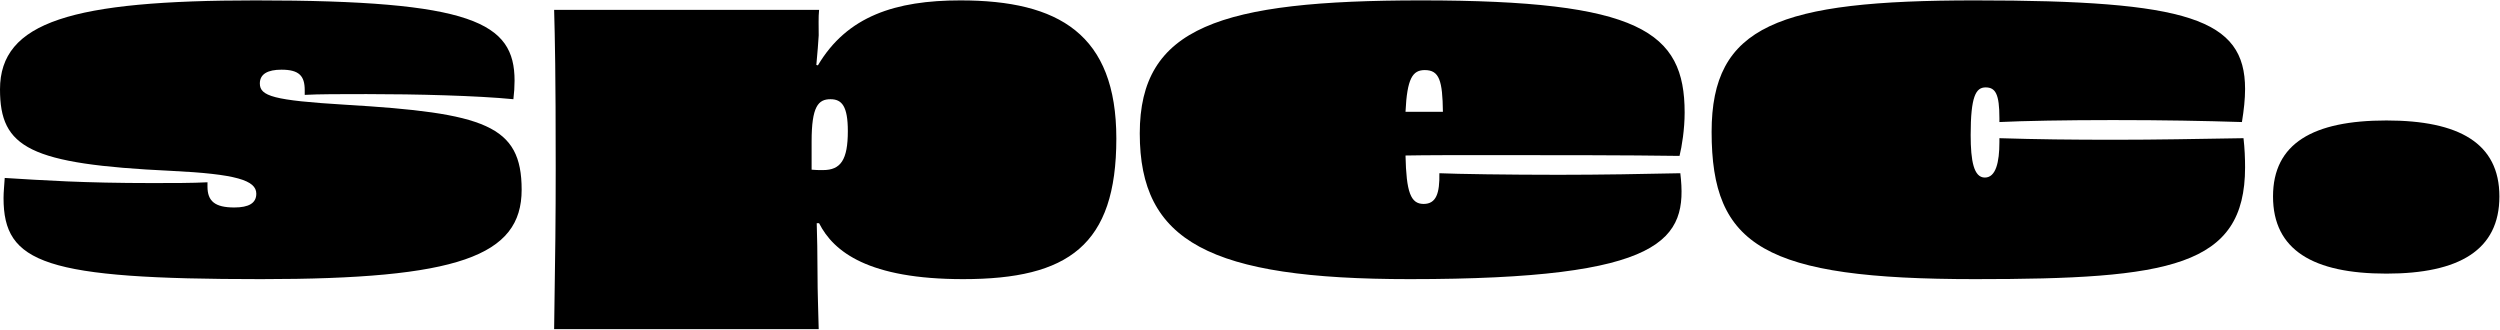
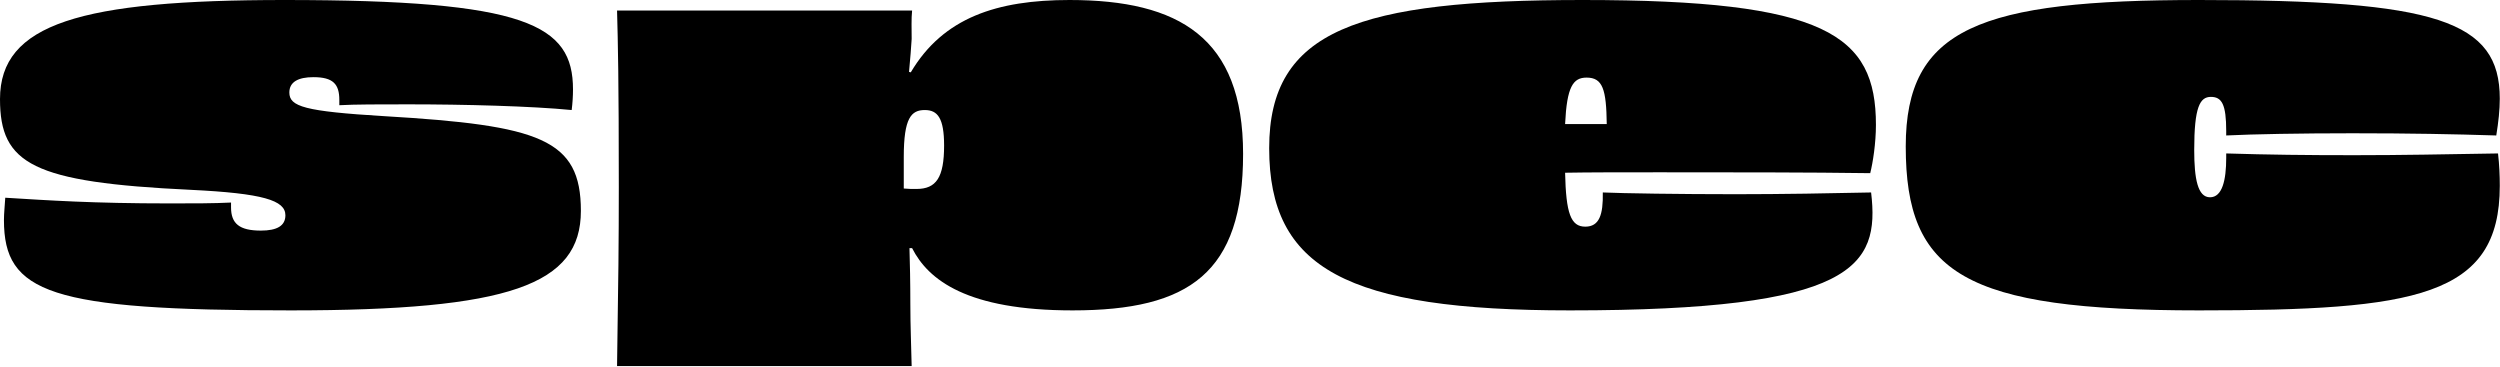
- <svg xmlns="http://www.w3.org/2000/svg" width="2540" height="335" viewBox="0 0 2540 335" fill="none">
-   <path d="M2424.59 122.398C2498.59 122.398 2539.39 145.598 2539.39 199.598C2539.39 253.998 2498.59 277.998 2424.59 277.998C2350.19 277.998 2309.39 253.998 2309.39 199.598C2309.39 145.598 2350.19 122.398 2424.59 122.398Z" fill="black" />
-   <path d="M2031.4 144.398V140.398C2069.8 141.598 2104.2 141.998 2148.2 141.998C2192.6 141.998 2229 141.198 2279.4 140.398C2280.6 150.798 2281 160.798 2281 169.998C2281 271.198 2204.2 283.598 2006.6 283.598C1792.2 283.598 1739 249.998 1739 133.998C1739 25.998 1806.6 0.398 2006.6 0.398C2223.4 0.398 2281 19.198 2281 90.398C2281 100.798 2279.8 111.598 2277.8 123.998C2239 122.798 2199.4 121.998 2146.6 121.998C2099.4 121.998 2055.8 122.798 2031.4 123.998V119.998C2031.4 95.598 2027.4 88.798 2017.4 88.798C2007.4 88.798 2002.2 97.998 2002.2 137.198C2002.2 163.598 2005.4 180.398 2016.6 180.398C2027.8 180.398 2031.4 164.798 2031.4 144.398Z" fill="black" />
-   <path d="M1447.6 71.198C1435.2 71.198 1429.6 79.598 1428 113.598C1436.4 113.598 1448.4 113.598 1466 113.598C1465.6 81.998 1462.4 71.198 1447.6 71.198ZM1583.6 177.598C1625.6 177.598 1670.8 176.798 1707.2 175.998C1715.2 243.598 1692 283.598 1432.4 283.598C1228.4 283.598 1158 245.198 1158 135.598C1158 27.598 1239.2 0.398 1444 0.398C1666 0.398 1711.6 31.998 1711.6 114.398C1711.6 131.198 1708.8 148.798 1706.4 158.398C1652.8 157.598 1577.6 157.598 1514.4 157.598C1479.6 157.598 1448.8 157.598 1428 157.998C1428.8 195.198 1433.2 207.198 1446.4 207.198C1459.2 207.198 1462.8 196.398 1462.4 175.998C1480 176.798 1532.8 177.598 1583.6 177.598Z" fill="black" />
-   <path d="M824.6 143.598V172.398C828.2 172.798 832.2 172.798 836.2 172.798C854.2 172.798 861.4 162.398 861.4 133.198C861.4 107.998 855.4 100.798 843.8 100.798C831.4 100.798 824.6 107.998 824.6 143.598ZM829.4 65.998L831 66.398C860.6 16.398 909.8 0.398 975.8 0.398C1075.8 0.398 1134.2 34.798 1134.2 140.798C1134.2 249.198 1085.4 283.598 978.6 283.598C882.6 283.598 847 255.998 832.2 226.798H829.8C830.2 240.798 830.6 257.198 830.6 277.998C830.6 297.998 831.4 315.198 831.8 334.398H563C564.2 255.198 564.6 221.598 564.6 170.798C564.6 72.798 563.8 39.598 563 9.998H832.2C831.4 17.598 831.8 26.398 831.8 35.998C831.4 43.598 830.6 52.398 829.4 65.998Z" fill="black" />
-   <path d="M210.8 185.198V189.598C210.8 204.398 218.4 210.798 238 210.798C252.8 210.798 260.4 206.398 260.4 196.798C260.4 183.198 240 176.798 174 173.598C29.6 166.798 0 149.998 0 90.798C0 21.998 73.6 0.398 259.6 0.398C480.4 0.398 522.8 22.798 522.8 81.998C522.8 87.998 522.4 94.398 521.6 100.798C485.2 97.198 423.2 95.598 372.4 95.598C346.4 95.598 323.6 95.598 309.6 96.398V91.598C309.6 77.198 304 70.798 286 70.798C272 70.798 264 75.198 264 84.798C264 97.598 277.6 101.998 350.8 106.398C492.8 114.798 530 127.198 530 192.798C530 260.398 464.8 283.598 265.2 283.598C45.2 283.598 3.6 267.598 3.6 201.198C3.6 194.798 4.4 187.998 4.8 180.798C44 183.198 84.4 185.998 154.8 185.998C176.4 185.998 195.2 185.998 210.8 185.198Z" fill="black" />
+ <svg xmlns="http://www.w3.org/2000/svg" width="2281" height="334" viewBox="0 0 2281 334" fill="none">
+   <path d="M2031.2 144V140C2069.6 141.2 2104 141.6 2148 141.6C2192.4 141.6 2228.8 140.8 2279.2 140C2280.4 150.4 2280.8 160.4 2280.8 169.6C2280.8 270.8 2204 283.2 2006.4 283.2C1792 283.2 1738.8 249.6 1738.8 133.6C1738.8 25.6 1806.4 0 2006.4 0C2223.2 0 2280.8 18.8 2280.8 90C2280.8 100.4 2279.6 111.2 2277.6 123.6C2238.8 122.4 2199.2 121.6 2146.4 121.6C2099.2 121.6 2055.6 122.4 2031.2 123.6V119.6C2031.2 95.2 2027.2 88.4 2017.2 88.4C2007.2 88.4 2002 97.6 2002 136.8C2002 163.2 2005.2 180 2016.4 180C2027.6 180 2031.2 164.4 2031.2 144Z" fill="black" />
+   <path d="M1447.6 70.8C1435.2 70.8 1429.6 79.2 1428 113.2C1436.4 113.2 1448.4 113.2 1466 113.2C1465.6 81.6 1462.4 70.8 1447.6 70.8ZM1583.6 177.2C1625.6 177.2 1670.8 176.4 1707.2 175.6C1715.2 243.2 1692 283.2 1432.4 283.2C1228.4 283.2 1158 244.8 1158 135.2C1158 27.2 1239.2 0 1444 0C1666 0 1711.6 31.6 1711.6 114C1711.6 130.8 1708.8 148.4 1706.4 158C1652.8 157.2 1577.6 157.2 1514.4 157.2C1479.6 157.2 1448.8 157.2 1428 157.6C1428.8 194.8 1433.2 206.8 1446.4 206.8C1459.2 206.8 1462.8 196 1462.4 175.6C1480 176.4 1532.8 177.2 1583.6 177.2Z" fill="black" />
+   <path d="M824.6 143.2V172C828.2 172.4 832.2 172.4 836.2 172.4C854.2 172.4 861.4 162 861.4 132.8C861.4 107.6 855.4 100.4 843.8 100.4C831.4 100.4 824.6 107.6 824.6 143.2ZM829.4 65.6L831 66C860.6 16 909.8 0 975.8 0C1075.8 0 1134.2 34.4 1134.2 140.4C1134.2 248.8 1085.4 283.2 978.6 283.2C882.6 283.2 847 255.6 832.2 226.4H829.8C830.2 240.4 830.6 256.8 830.6 277.6C830.6 297.6 831.4 314.8 831.8 334H563C564.2 254.8 564.6 221.2 564.6 170.4C564.6 72.4 563.8 39.2 563 9.6H832.2C831.4 17.2 831.8 26 831.8 35.6C831.4 43.2 830.6 52 829.4 65.6Z" fill="black" />
+   <path d="M210.8 184.8V189.2C210.8 204 218.4 210.4 238 210.4C252.8 210.4 260.4 206 260.4 196.4C260.4 182.8 240 176.4 174 173.2C29.6 166.4 0 149.6 0 90.4C0 21.6 73.6 0 259.6 0C480.4 0 522.8 22.4 522.8 81.6C522.8 87.6 522.4 94 521.6 100.4C485.2 96.8 423.2 95.2 372.4 95.2C346.4 95.2 323.6 95.2 309.6 96V91.2C309.6 76.8 304 70.4 286 70.4C272 70.4 264 74.8 264 84.4C264 97.2 277.6 101.6 350.8 106C492.8 114.4 530 126.8 530 192.4C530 260 464.8 283.2 265.2 283.2C45.2 283.2 3.6 267.2 3.6 200.8C3.6 194.4 4.4 187.6 4.8 180.4C44 182.8 84.4 185.6 154.8 185.6C176.4 185.6 195.2 185.6 210.8 184.8Z" fill="black" />
</svg>
